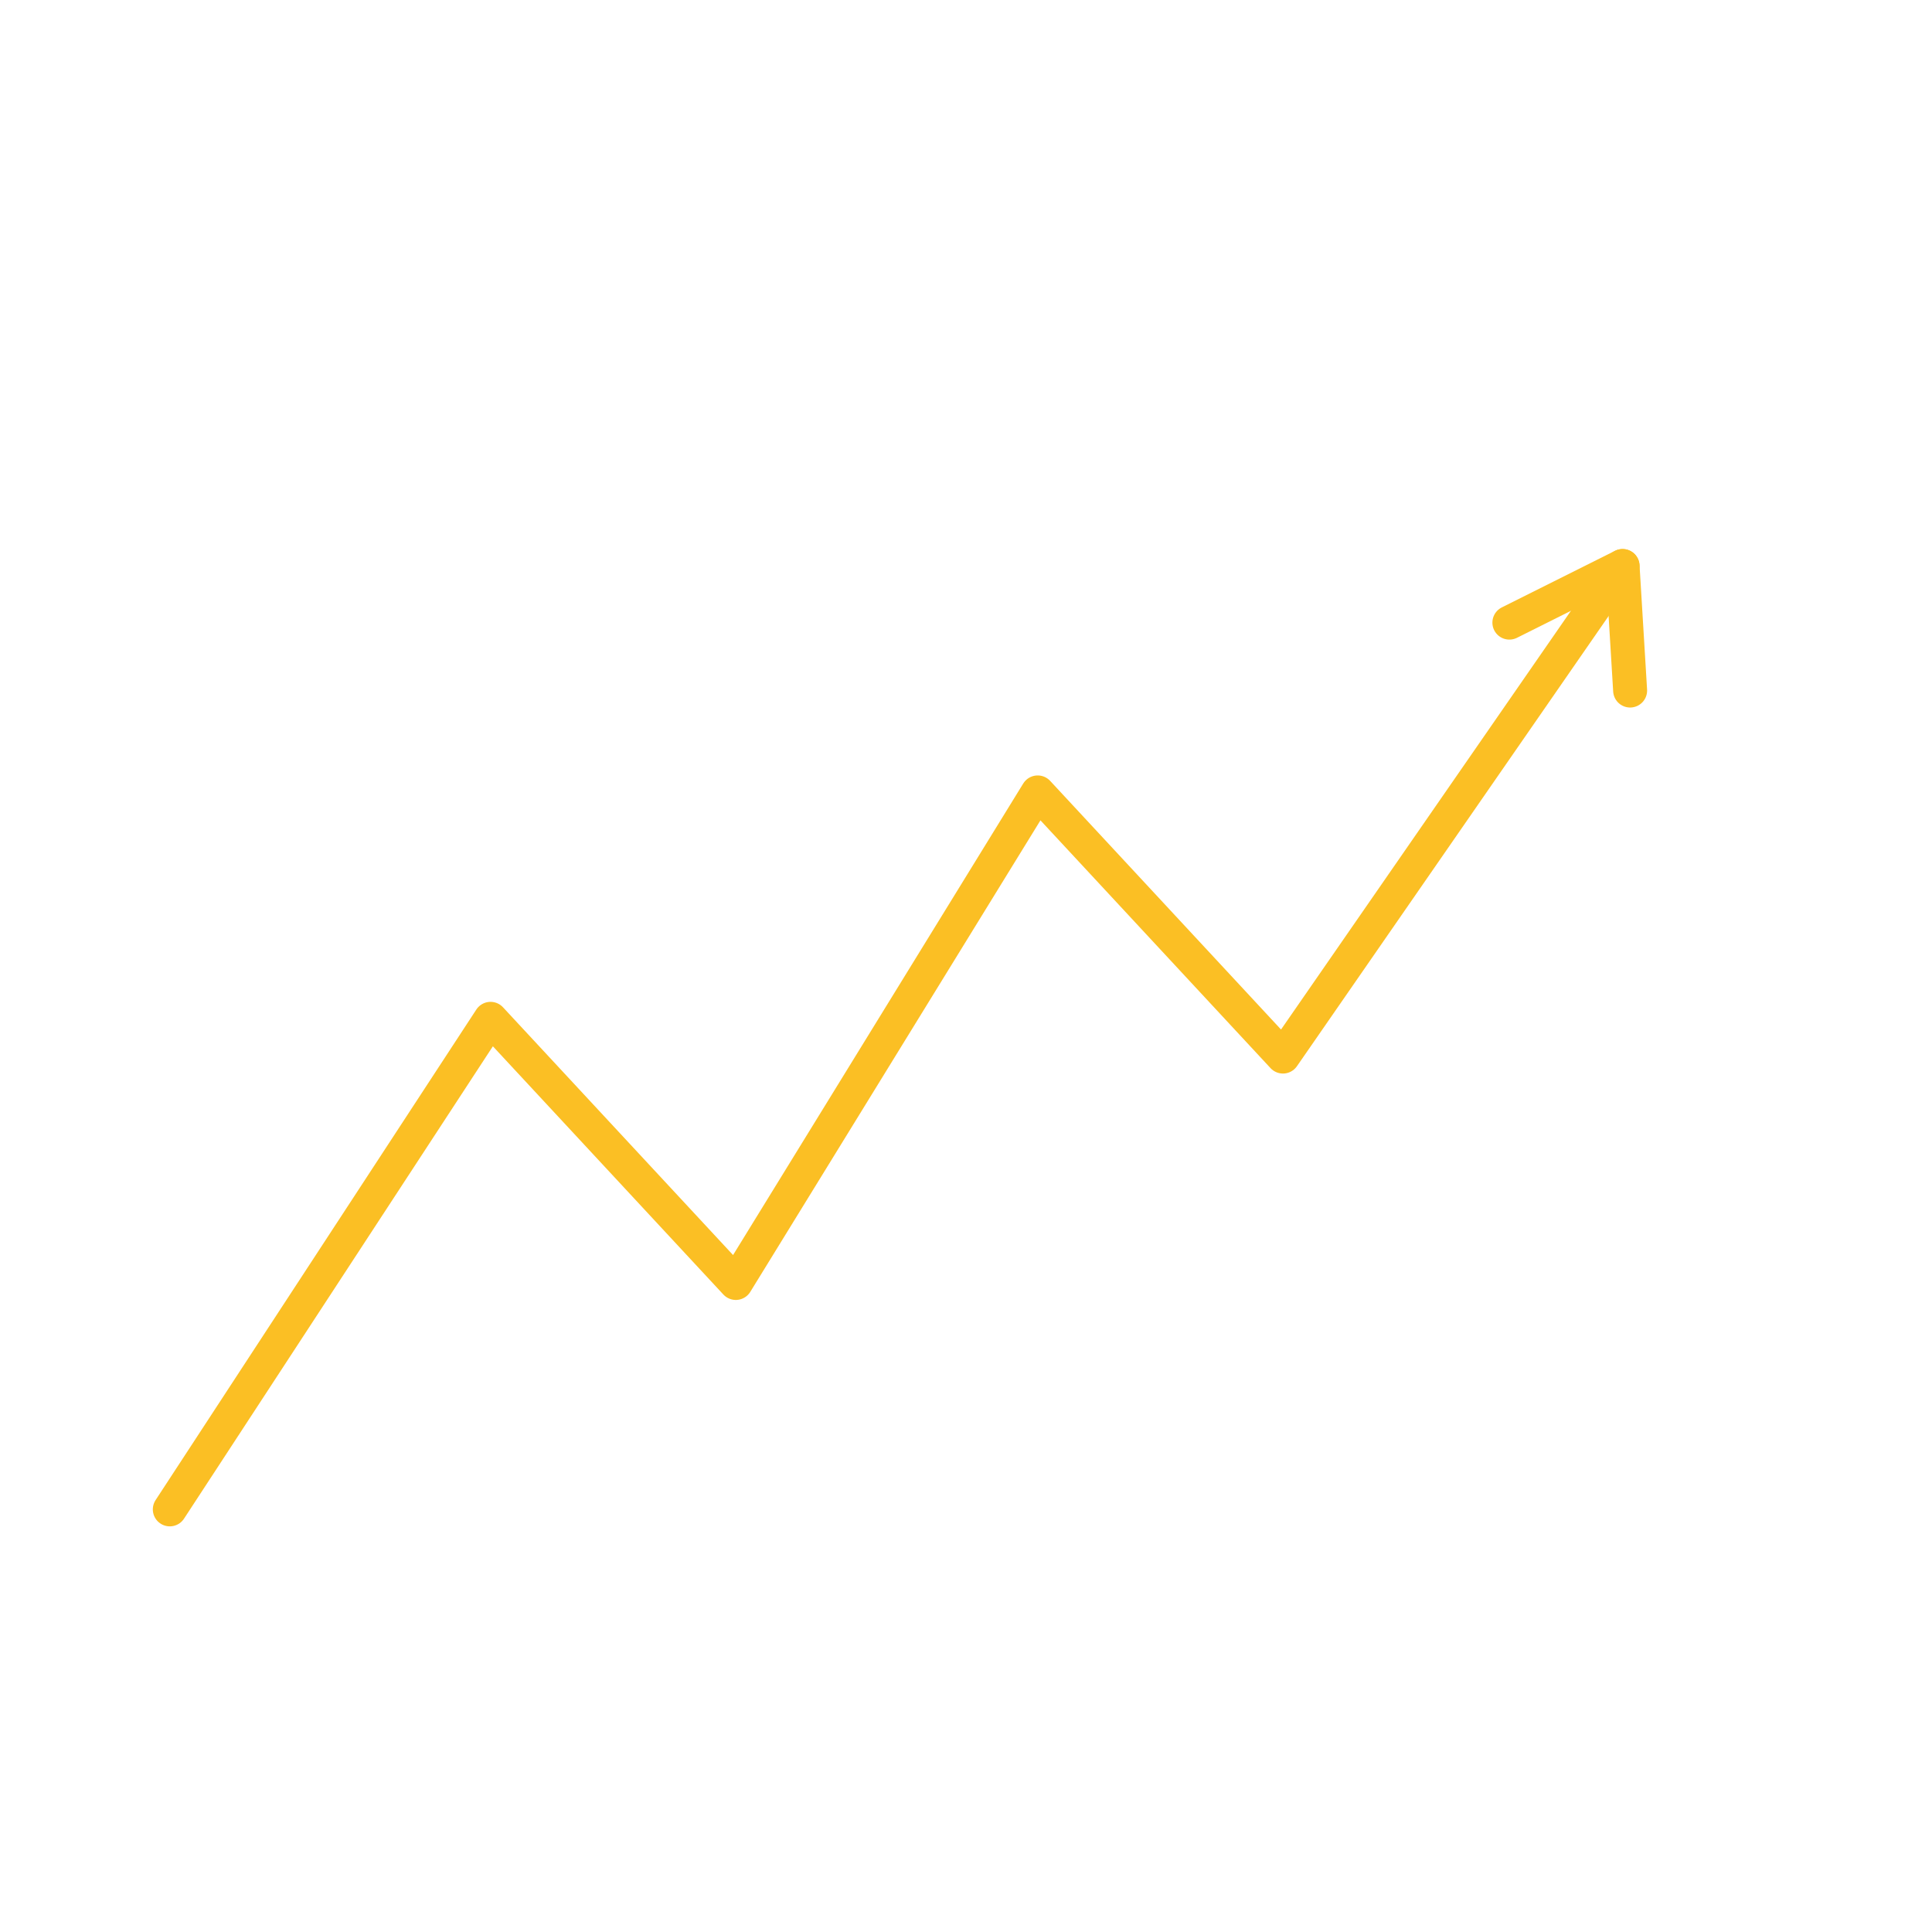
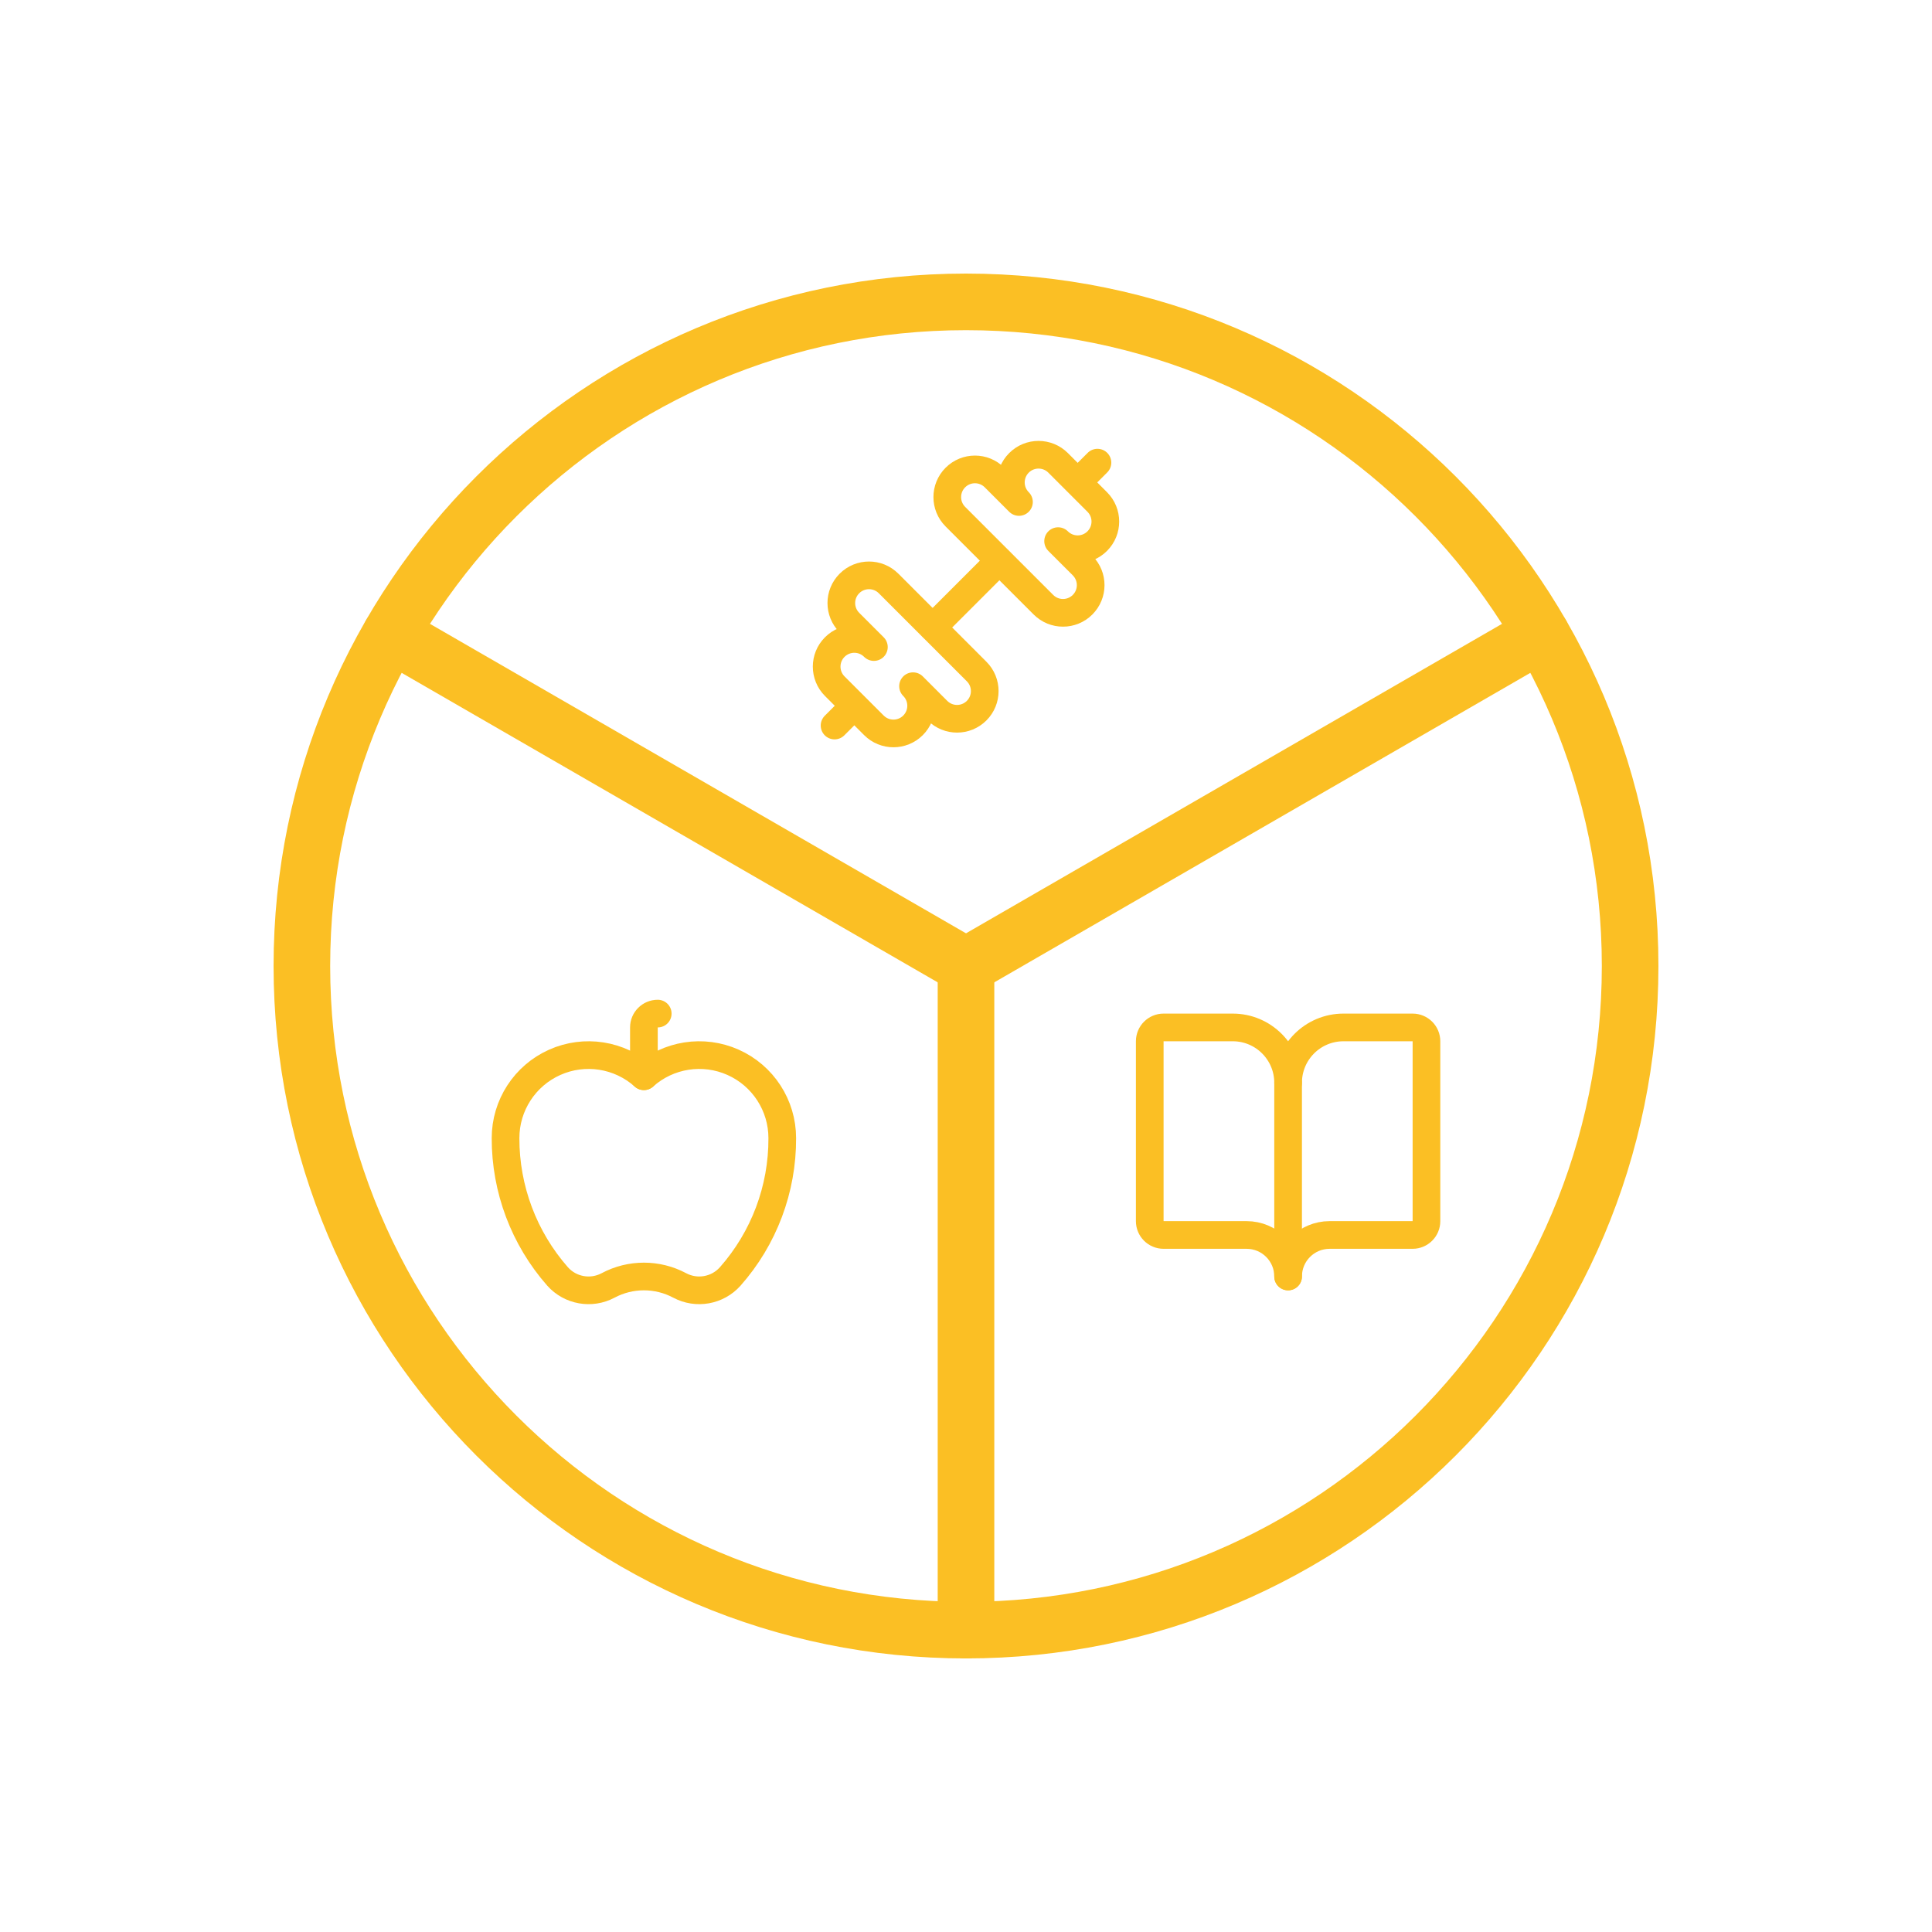
<svg xmlns="http://www.w3.org/2000/svg" width="512" height="512" viewBox="0 0 512 512">
-   <polyline points="45,400 130,270 195,340 275,210 340,280 430,150" stroke="#fbbf24" stroke-width="9" fill="none" stroke-linecap="round" stroke-linejoin="round" />
-   <path d="M400,165 L430,150 L432,183" stroke="#fbbf24" stroke-width="9" fill="none" stroke-linecap="round" stroke-linejoin="round" />
+   <g fill="none" stroke="#fbbf24" stroke-width="15.0" stroke-linecap="round" stroke-linejoin="round">
+     <circle cx="256.0" cy="256.0" r="176.0" />
+     <path d="M256.0,256.0 L103.58,168.00" />
+     <path d="M256.0,256.0 L408.42,168.00" />
+     <path d="M256.0,256.0 L256.00,432.00" />
+   </g>
+   <g transform="translate(212.00,113.44) scale(3.6667)" fill="none" stroke="#fbbf24" stroke-width="2" stroke-linecap="round" stroke-linejoin="round">
+     <path d="M17.596 12.768a2 2 0 1 0 2.829-2.829l-1.768-1.767a2 2 0 0 0 2.828-2.829l-2.828-2.828a2 2 0 0 0-2.829 2.828l-1.767-1.768a2 2 0 1 0-2.829 2.829z" />
+     <path d="m2.5 21.5 1.4-1.4" />
+     <path d="m20.1 3.9 1.4-1.4" />
+     <path d="M5.343 21.485a2 2 0 1 0 2.829-2.828l1.767 1.768a2 2 0 1 0 2.829-2.829l-6.364-6.364a2 2 0 1 0-2.829 2.829l1.768 1.767a2 2 0 0 0-2.828 2.829z" />
+     <path d="m9.6 14.4 4.8-4.8" />
+   </g>
+   <g transform="translate(297.36,261.28) scale(3.6667)" fill="none" stroke="#fbbf24" stroke-width="2" stroke-linecap="round" stroke-linejoin="round">
+     <path d="M12 7v14" />
+     <path d="M3 18a1 1 0 0 1-1-1V4a1 1 0 0 1 1-1h5a4 4 0 0 1 4 4 4 4 0 0 1 4-4h5a1 1 0 0 1 1 1v13a1 1 0 0 1-1 1h-6a3 3 0 0 0-3 3 3 3 0 0 0-3-3z" />
+   </g>
+   <g transform="translate(126.64,261.28) scale(3.6667)" fill="none" stroke="#fbbf24" stroke-width="2" stroke-linecap="round" stroke-linejoin="round">
+     <path d="M12 6.528V3a1 1 0 0 1 1-1h0" />
+     <path d="M18.237 21A15 15 0 0 0 22 11a6 6 0 0 0-10-4.472A6 6 0 0 0 2 11a15.1 15.1 0 0 0 3.763 10 3 3 0 0 0 3.648.648 5.5 5.5 0 0 1 5.178 0A3 3 0 0 0 18.237 21" />
+   </g>
</svg>
